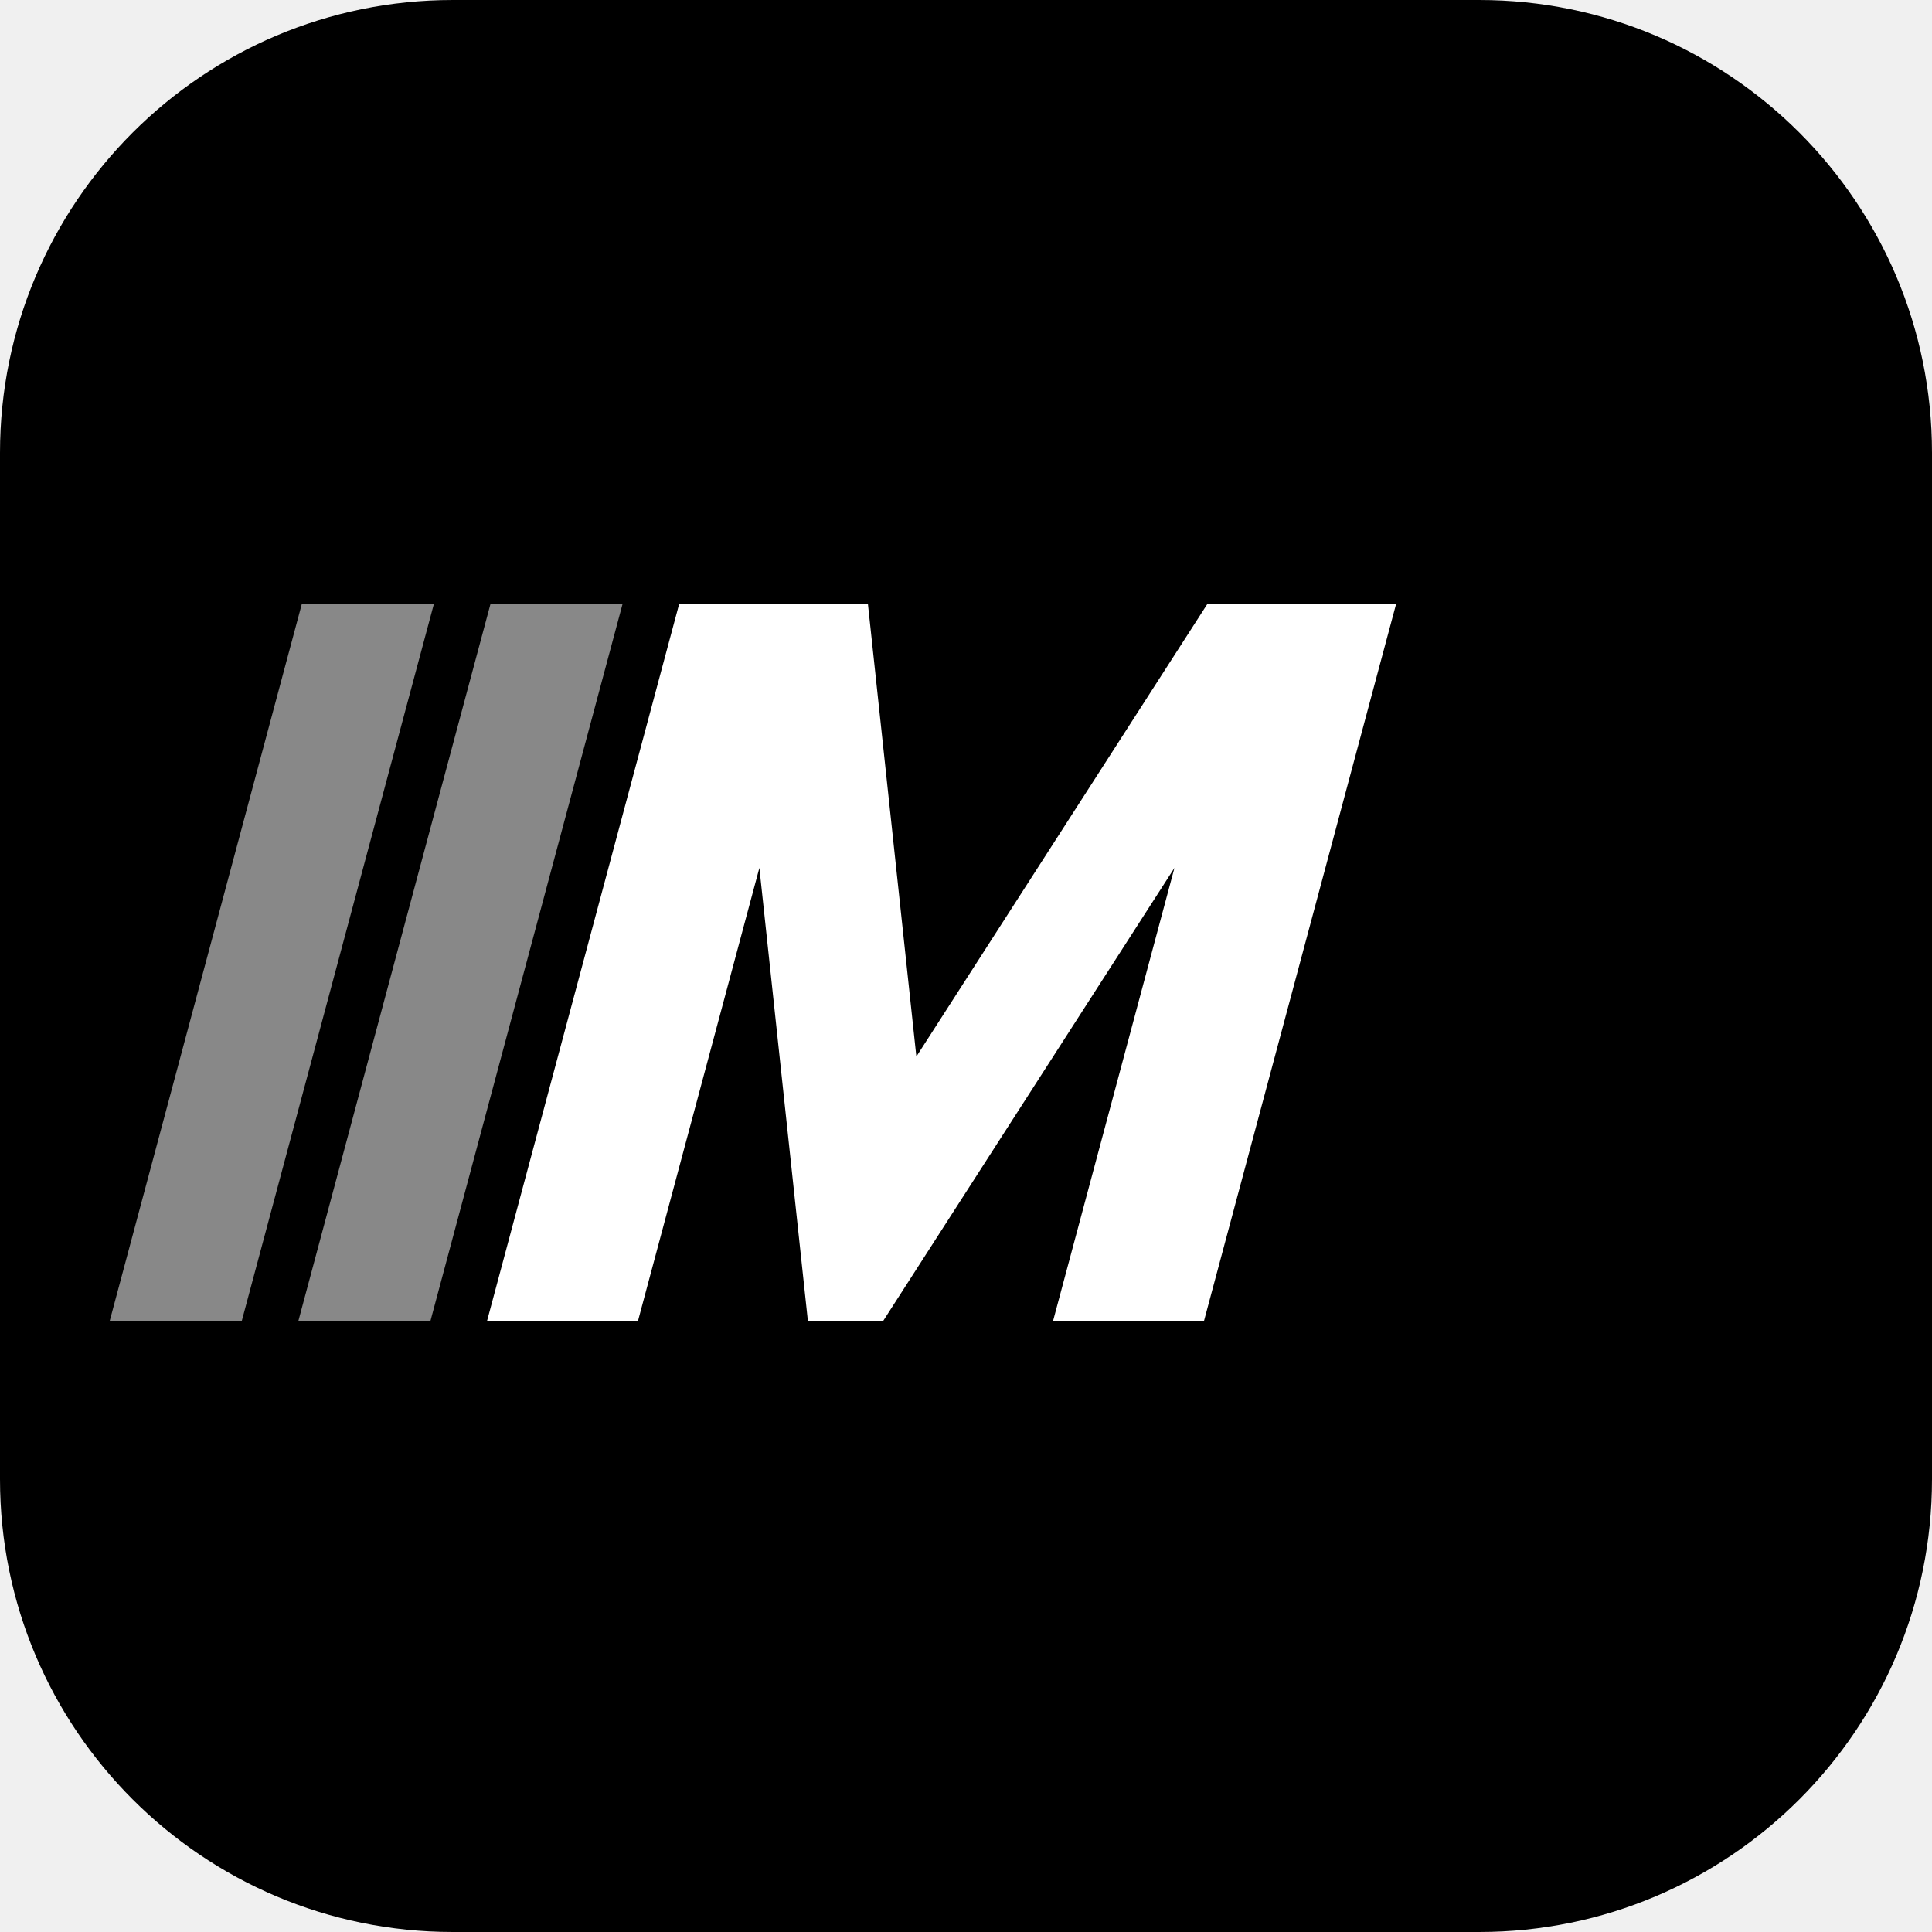
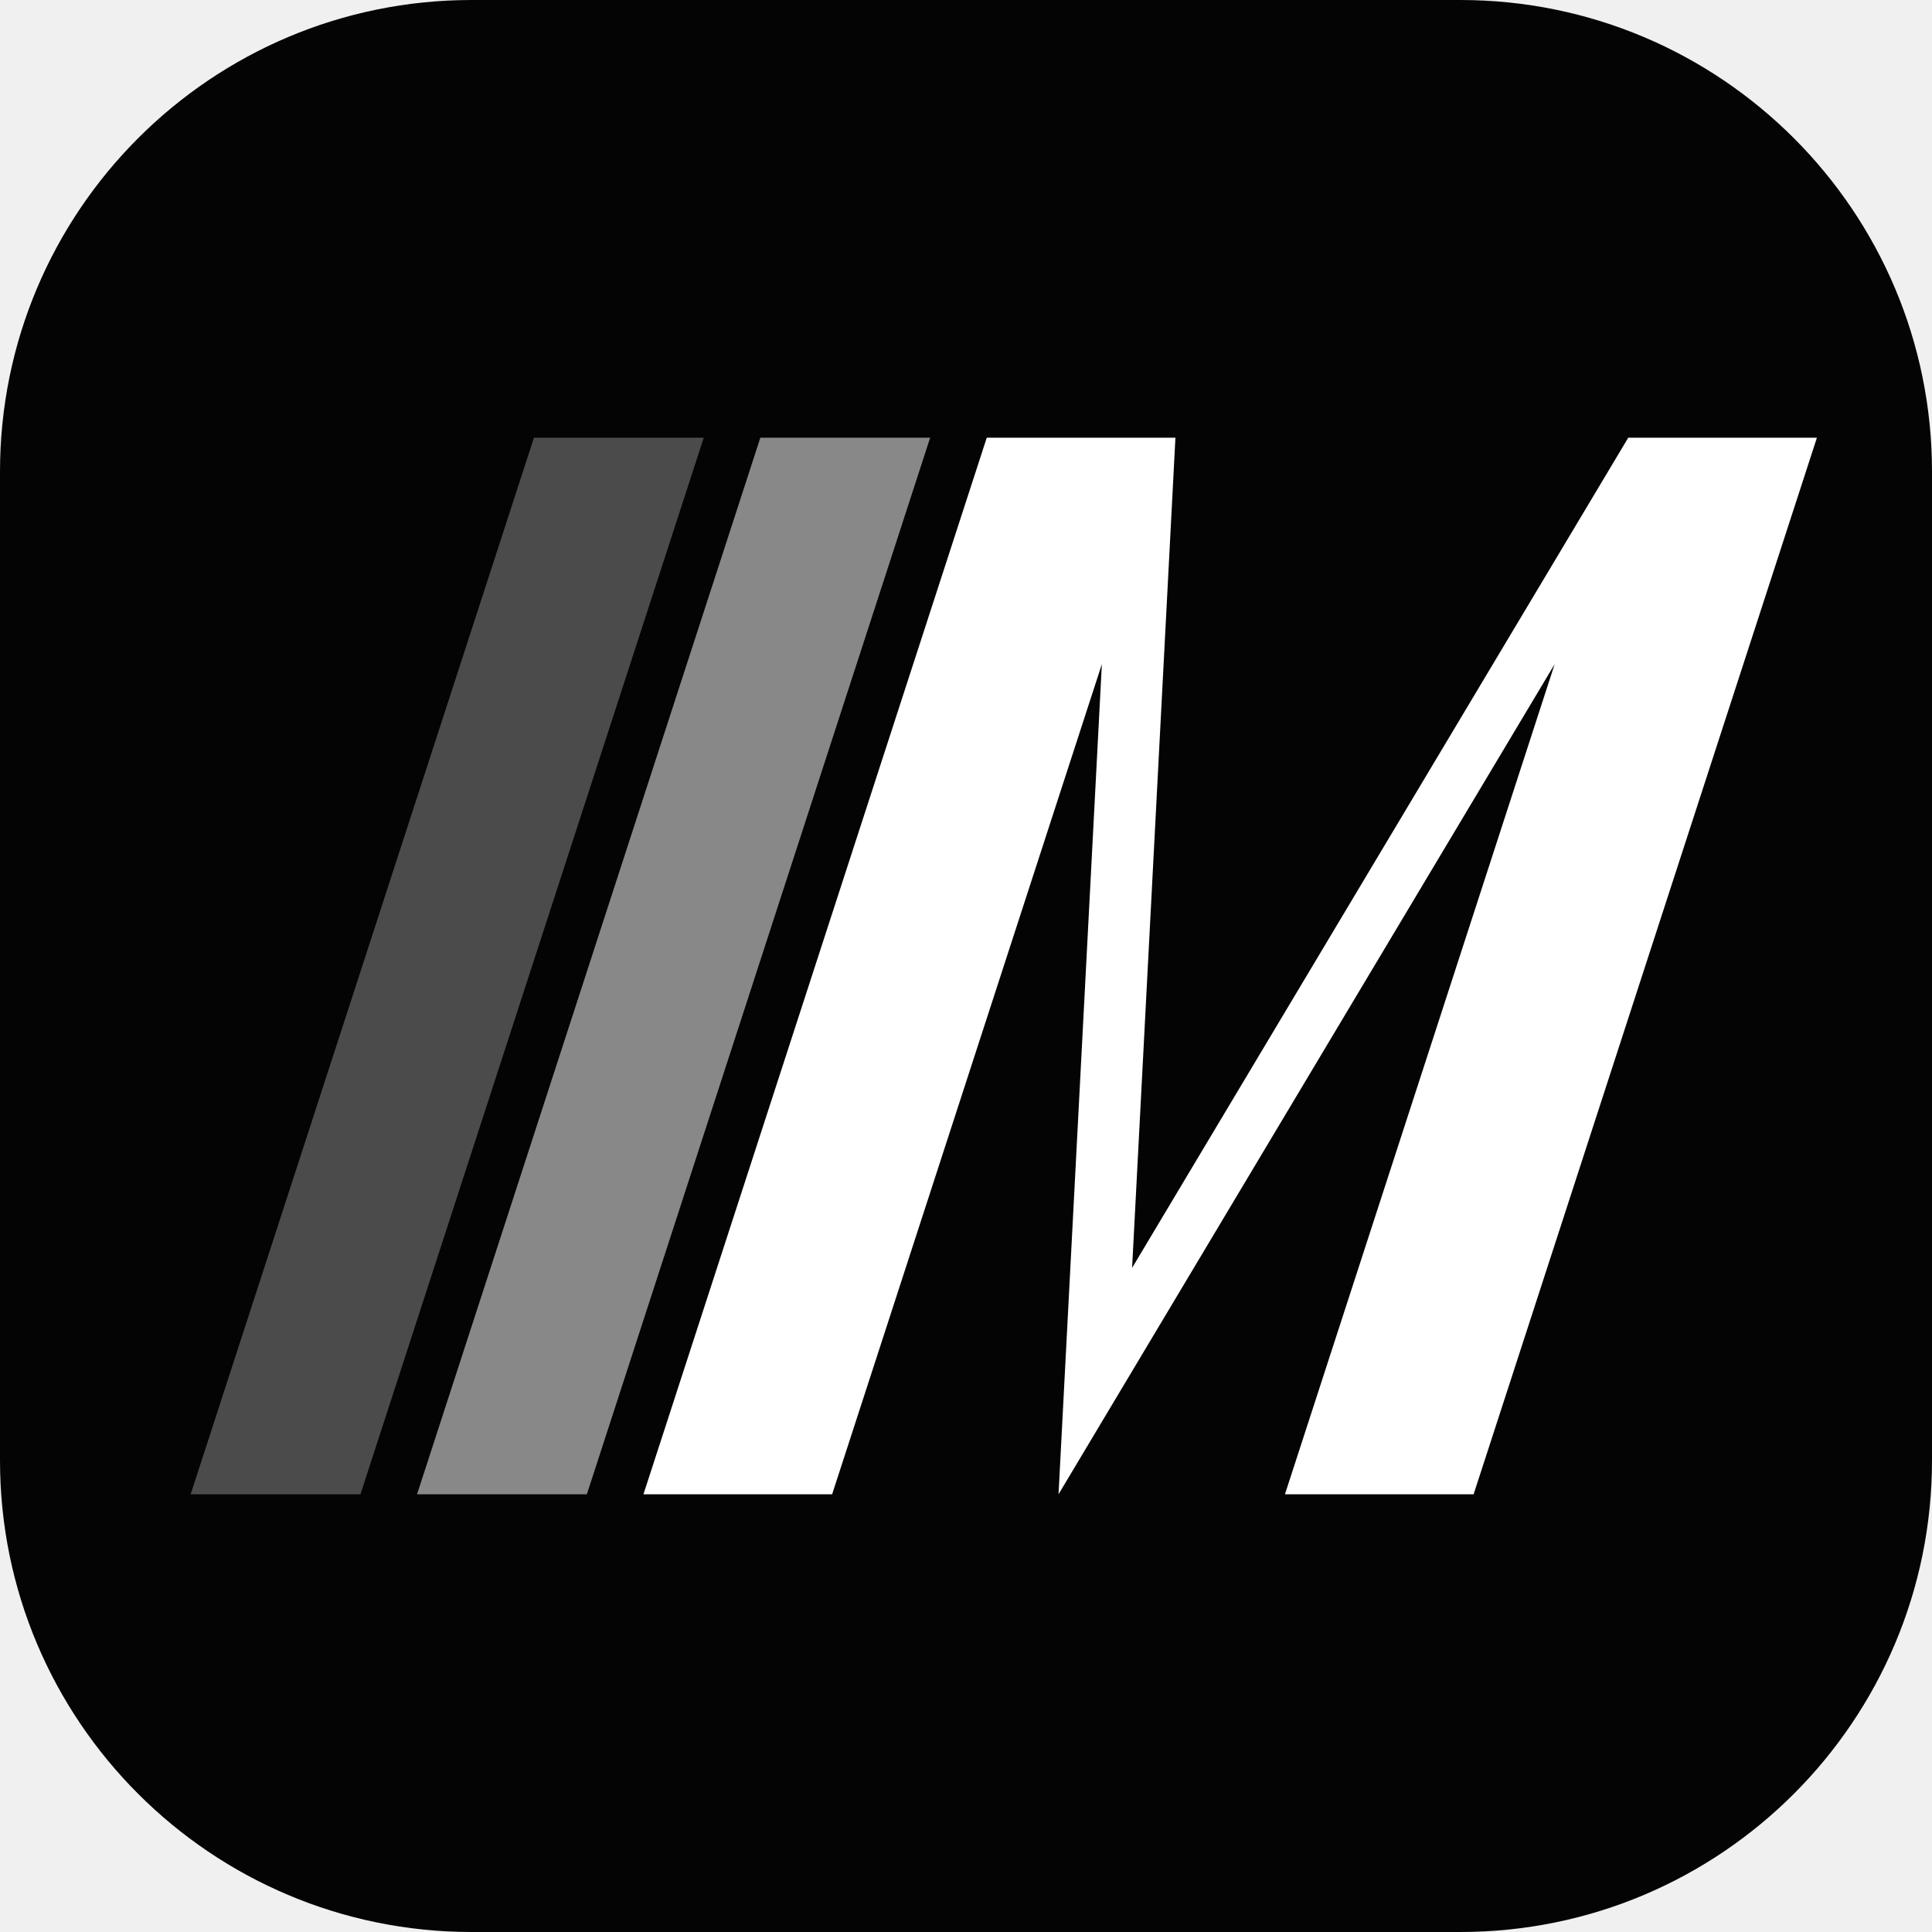
<svg xmlns="http://www.w3.org/2000/svg" width="512" height="512" viewBox="0 0 512 512">
-   <rect width="512" height="512" rx="120" fill="#000000" />
-   <g transform="translate(140, 160) skewX(-15)">
-     <rect x="-60" y="0" width="35" height="190" fill="#888888" />
-     <rect x="-10" y="0" width="35" height="190" fill="#888888" />
-     <path d="M 40,190 L 40,0 L 90,0 L 135,120 L 180,0 L 230,0 L 230,190 L 190,190 L 190,70 L 145,190 L 125,190 L 80,70 L 80,190 Z" fill="#ffffff" />
+   <rect width="512" height="512" rx="125" fill="#040404" />
+   <g transform="translate(191.5, 116) skewX(-18)">
+     <rect x="-50" y="0" width="45" height="280" fill="#4B4B4B" />
+     <rect x="10" y="0" width="45" height="280" fill="#888888" />
+     <path d="M 70,280 L 70,0 L 120,0 L 180,220 L 240,0 L 290,0 L 290,280 L 240,280 L 240,60 L 180,280 L 120,60 L 120,280 Z" fill="#ffffff" />
  </g>
</svg>
